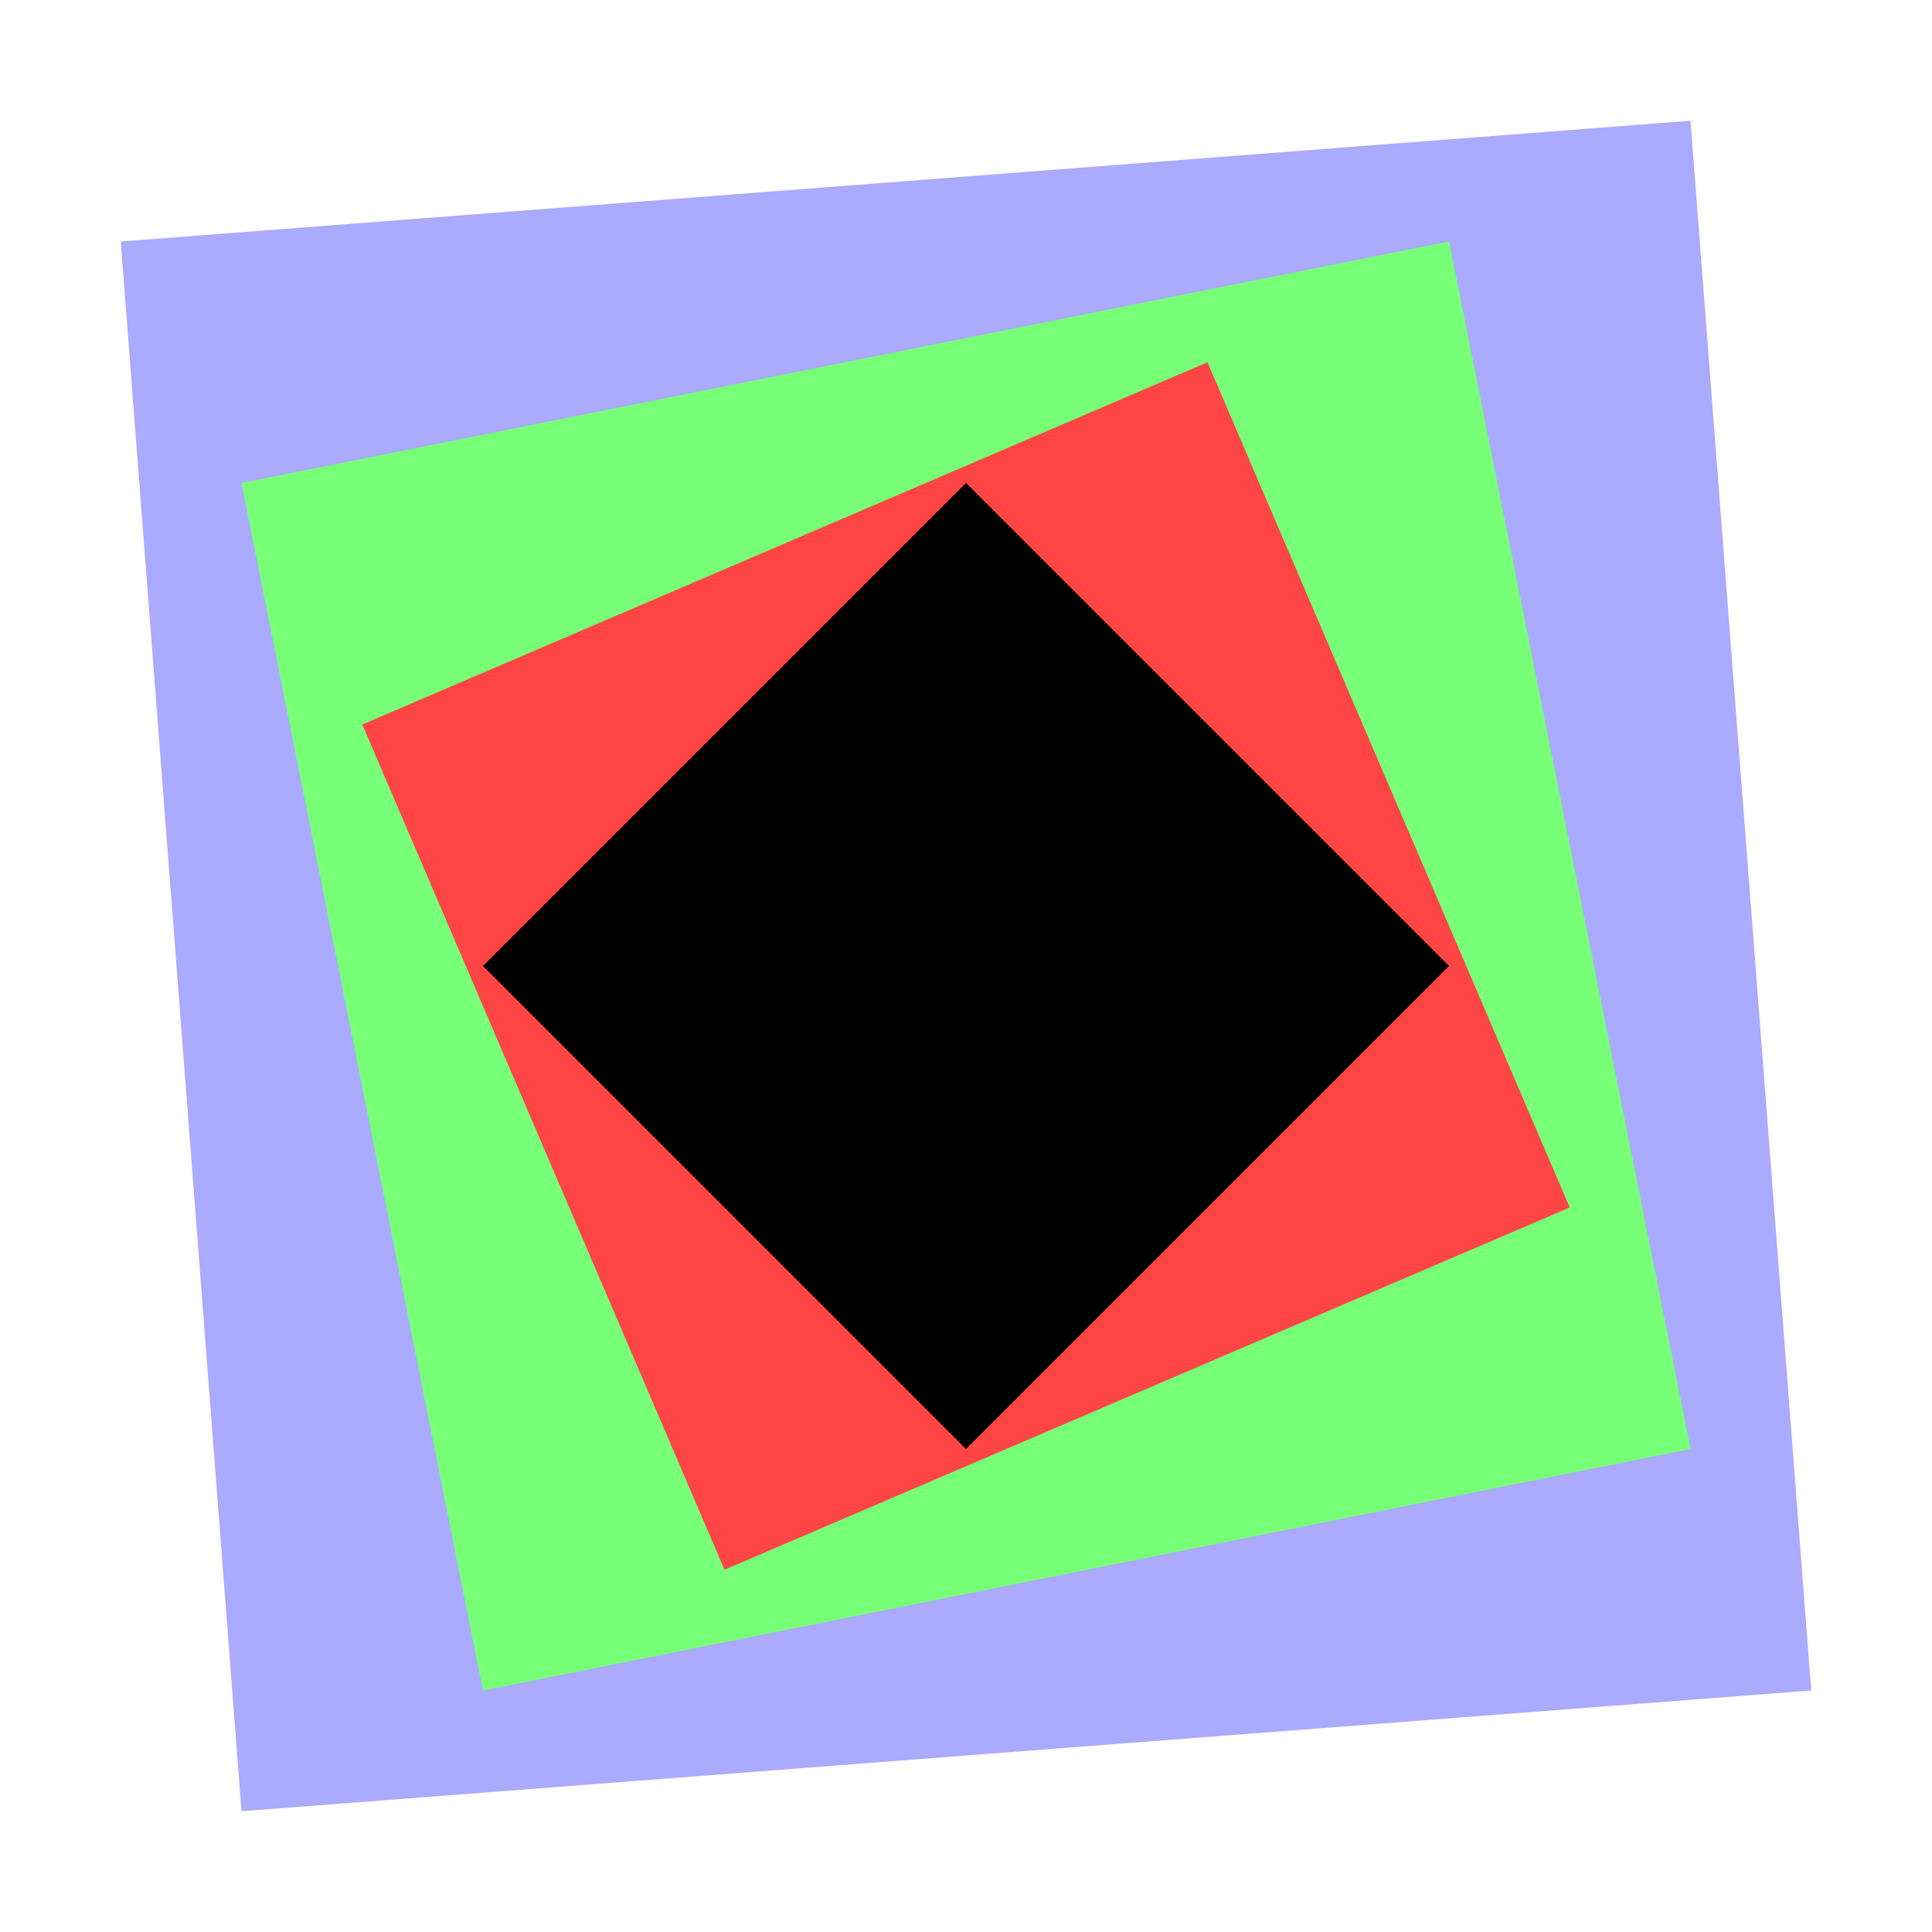
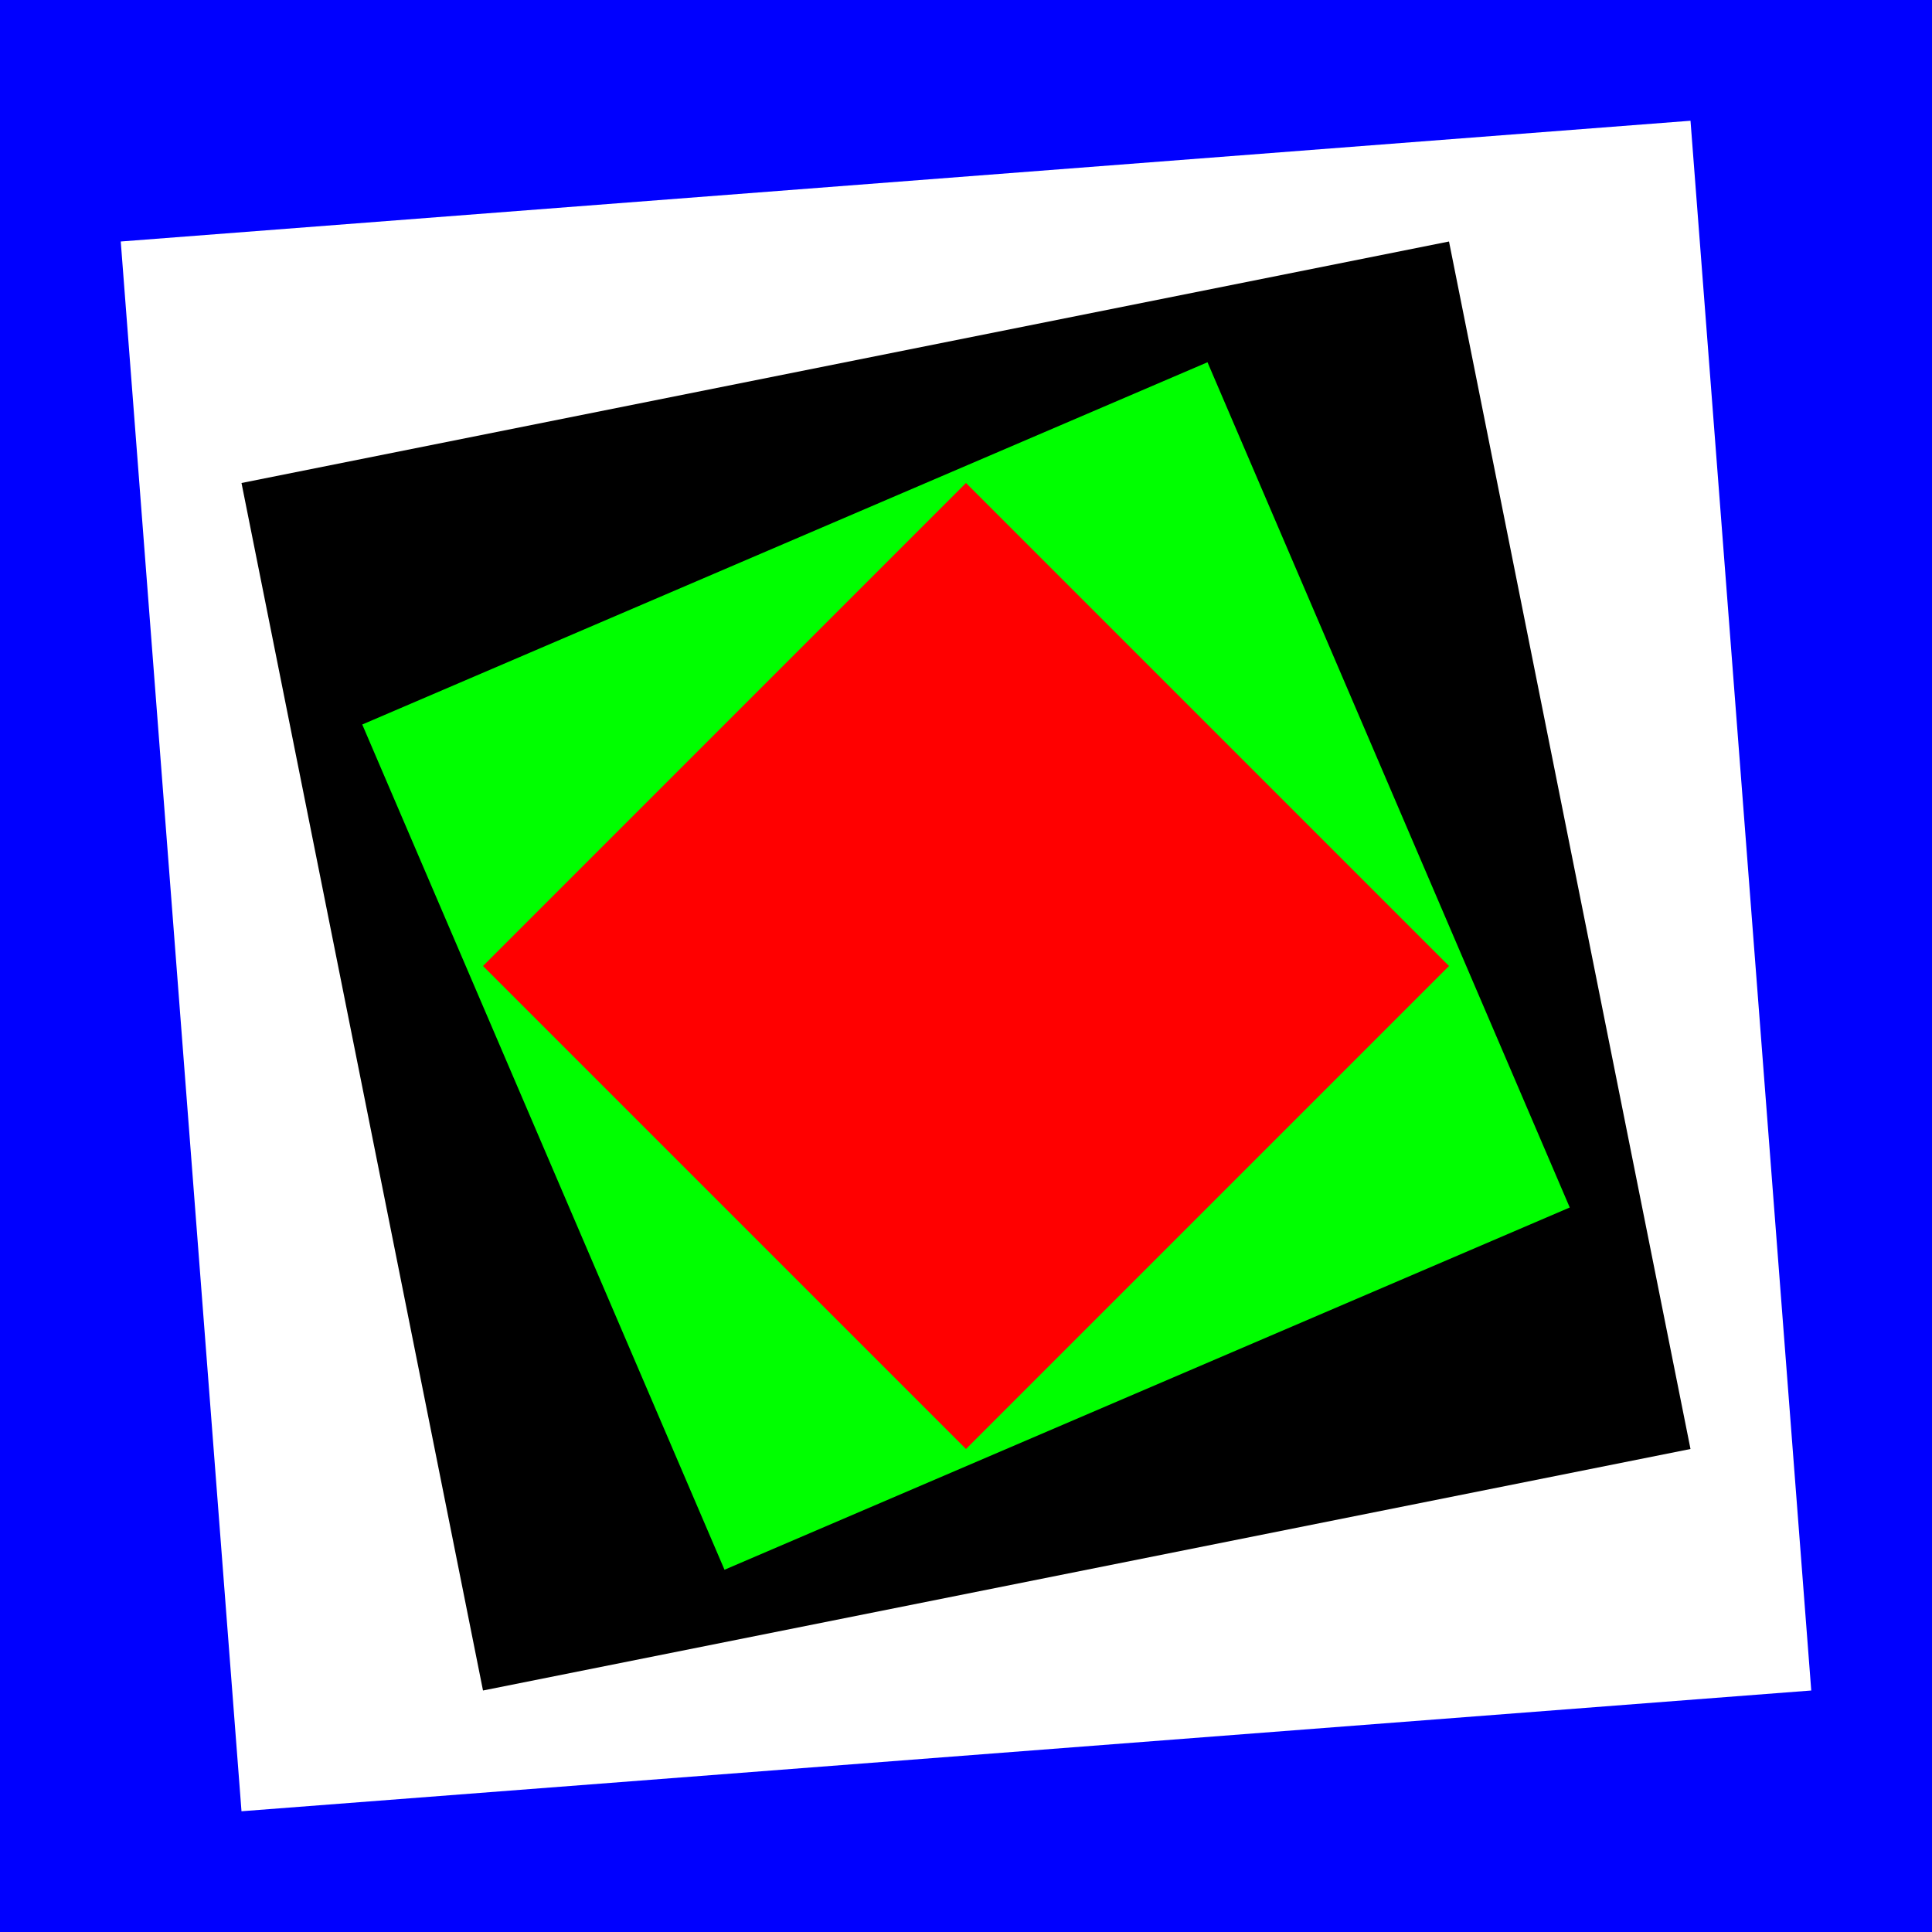
<svg xmlns="http://www.w3.org/2000/svg" viewBox="-32 -32 64 64" width="100%" height="100%" preserveAspectRatio="xMidYMid meet">
-   <polygon style="fill: #fff;" points="-32,-32 32,-32 +32,32 -32,32" />
-   <polygon style="fill: #aaf;" points="-28,-24 24,-28 +28,24 -24,28" />
-   <polygon style="fill: #7f7;" points="-24,-16 16,-24 +24,16 -16,24" />
-   <polygon style="fill: #f44;" points="-20,-8 8,-20 +20,8 -8,20" />
-   <polygon style="fill: #000;" points="-0,-16 16,-0 +0,16 -16,0" />
+   <polygon style="fill: #00f;" points="-32,-32 +32,-32 +32,+32 -32,+32" />
+   <polygon style="fill: #fff;" points="-28,-24 +24,-28 +28,+24 -24,+28" />
+   <polygon style="fill: #000;" points="-24,-16 +16,-24 +24,+16 -16,+24" />
+   <polygon style="fill: #0f0;" points="-20,-08 +08,-20 +20,+08 -08,+20" />
+   <polygon style="fill: #f00;" points="-16,-00 +00,-16 +16,+00 -00,+16" />
</svg>
